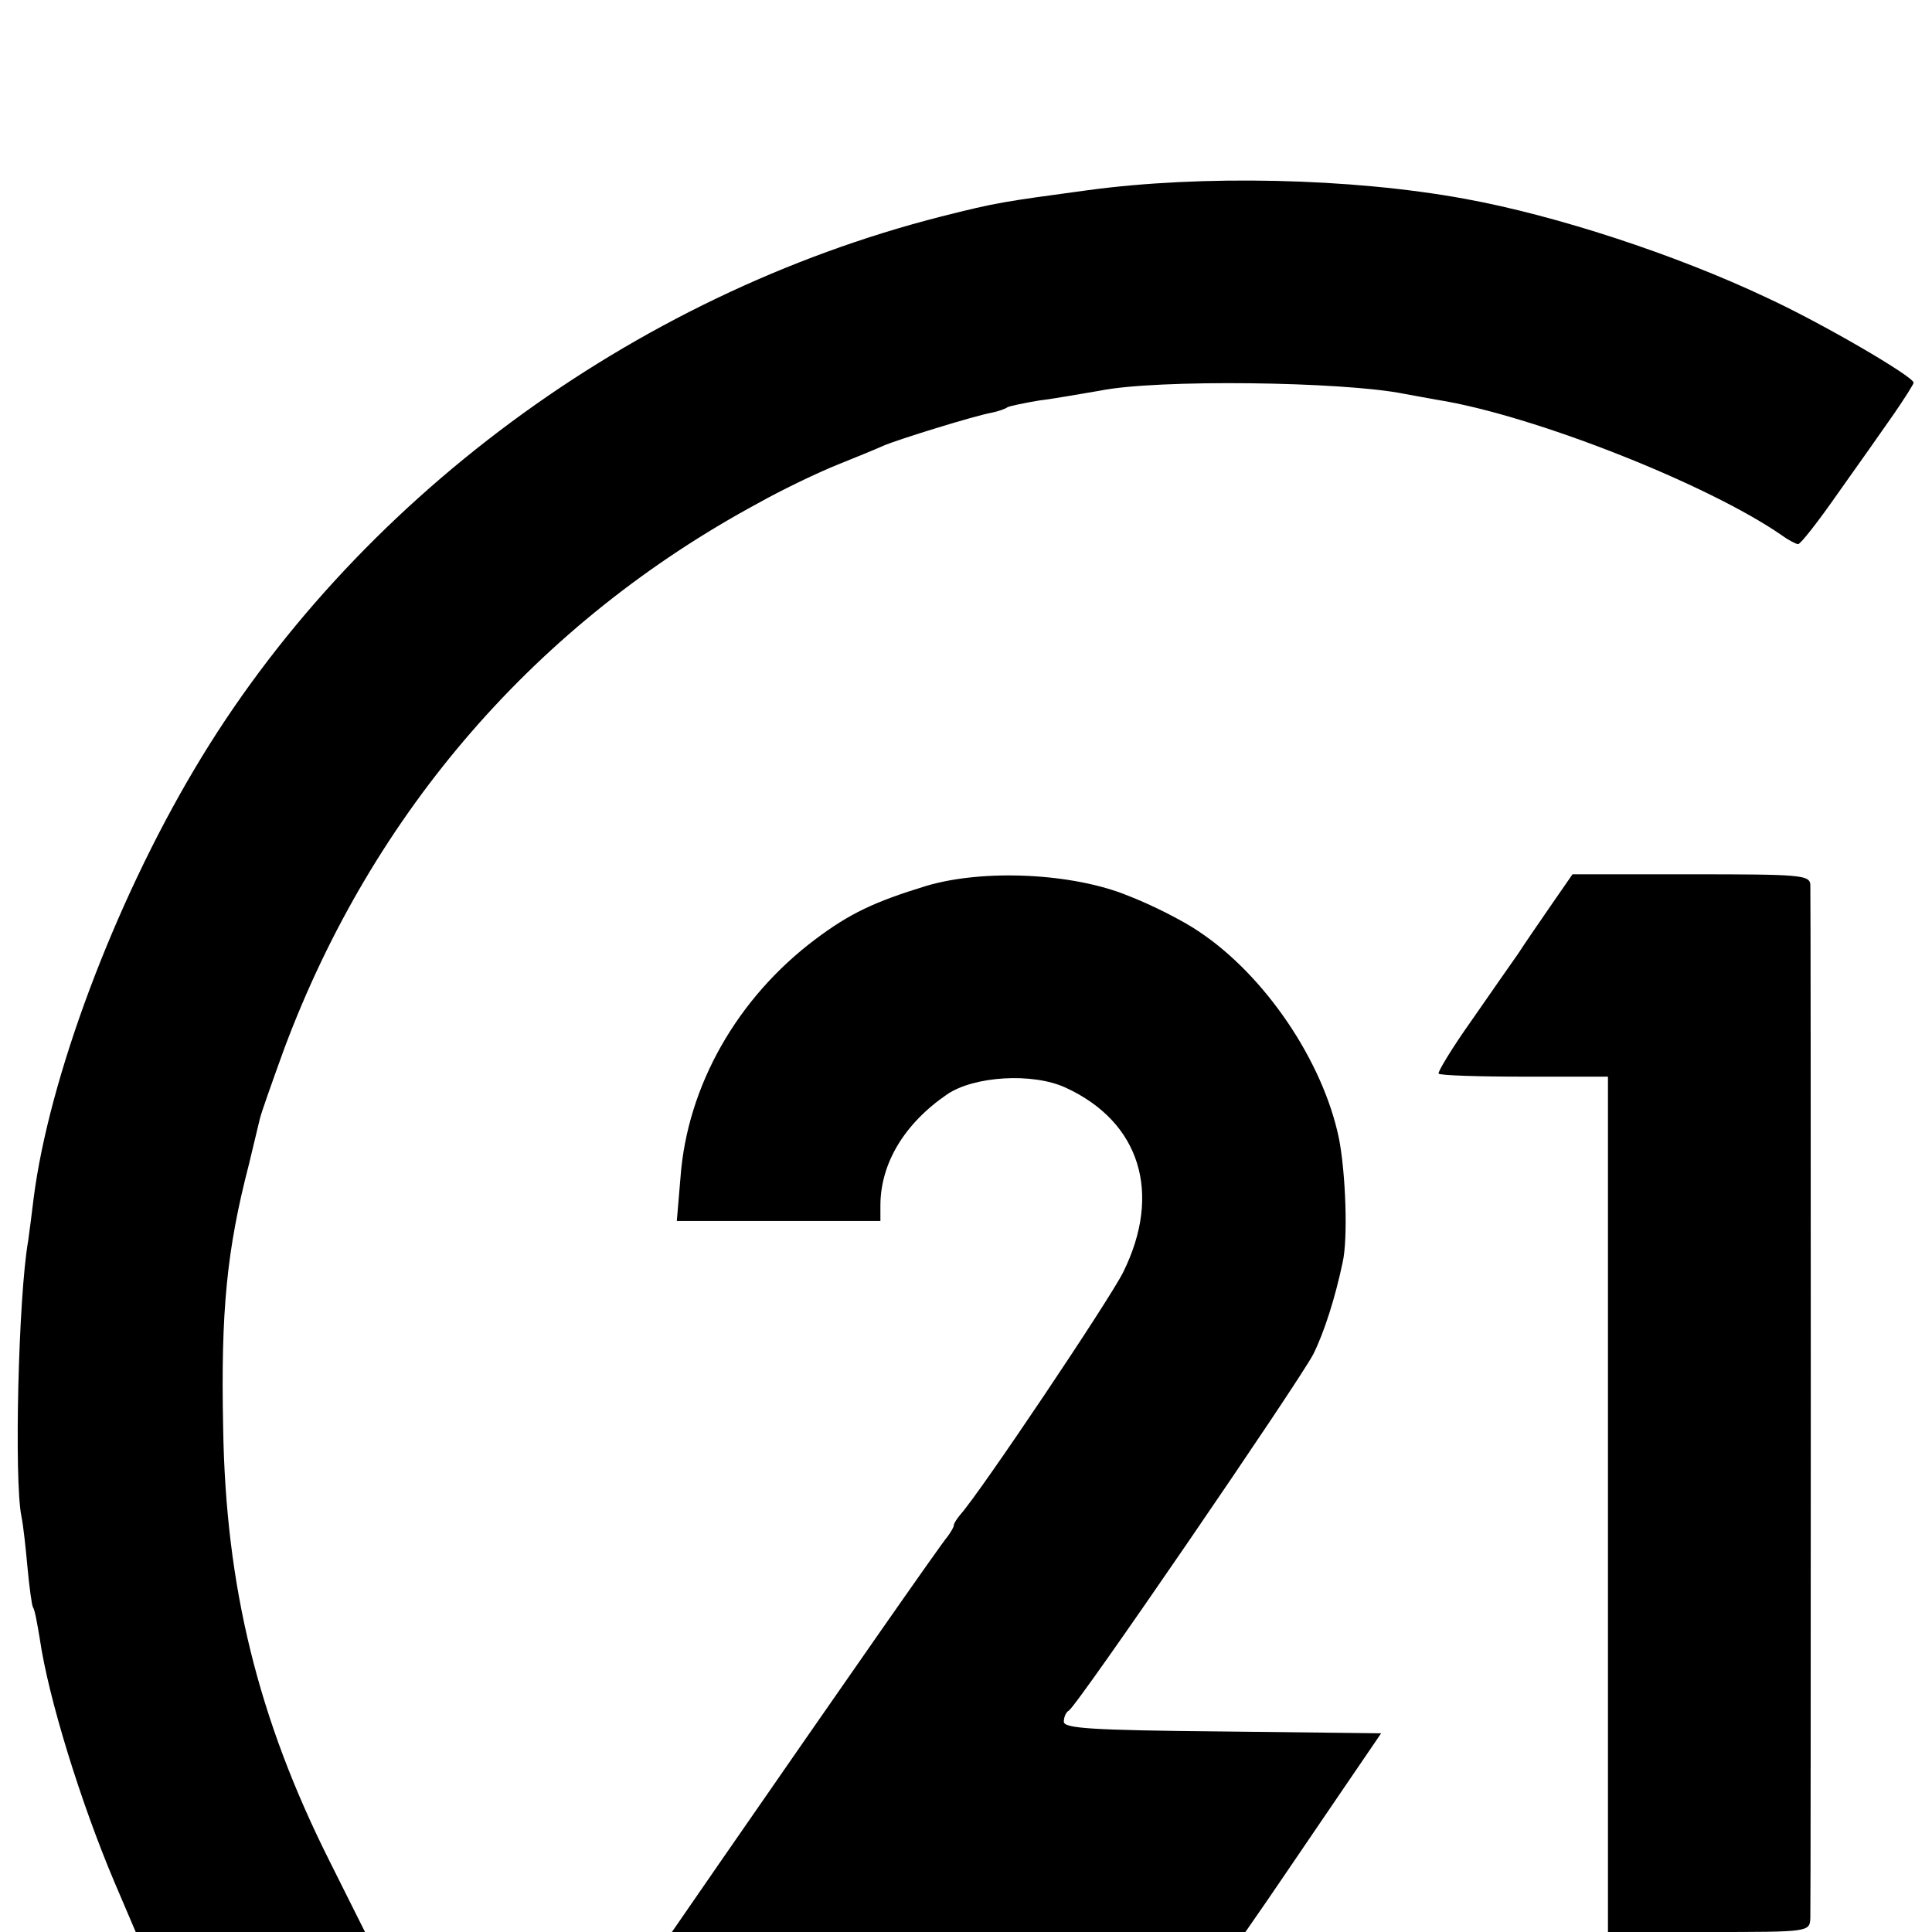
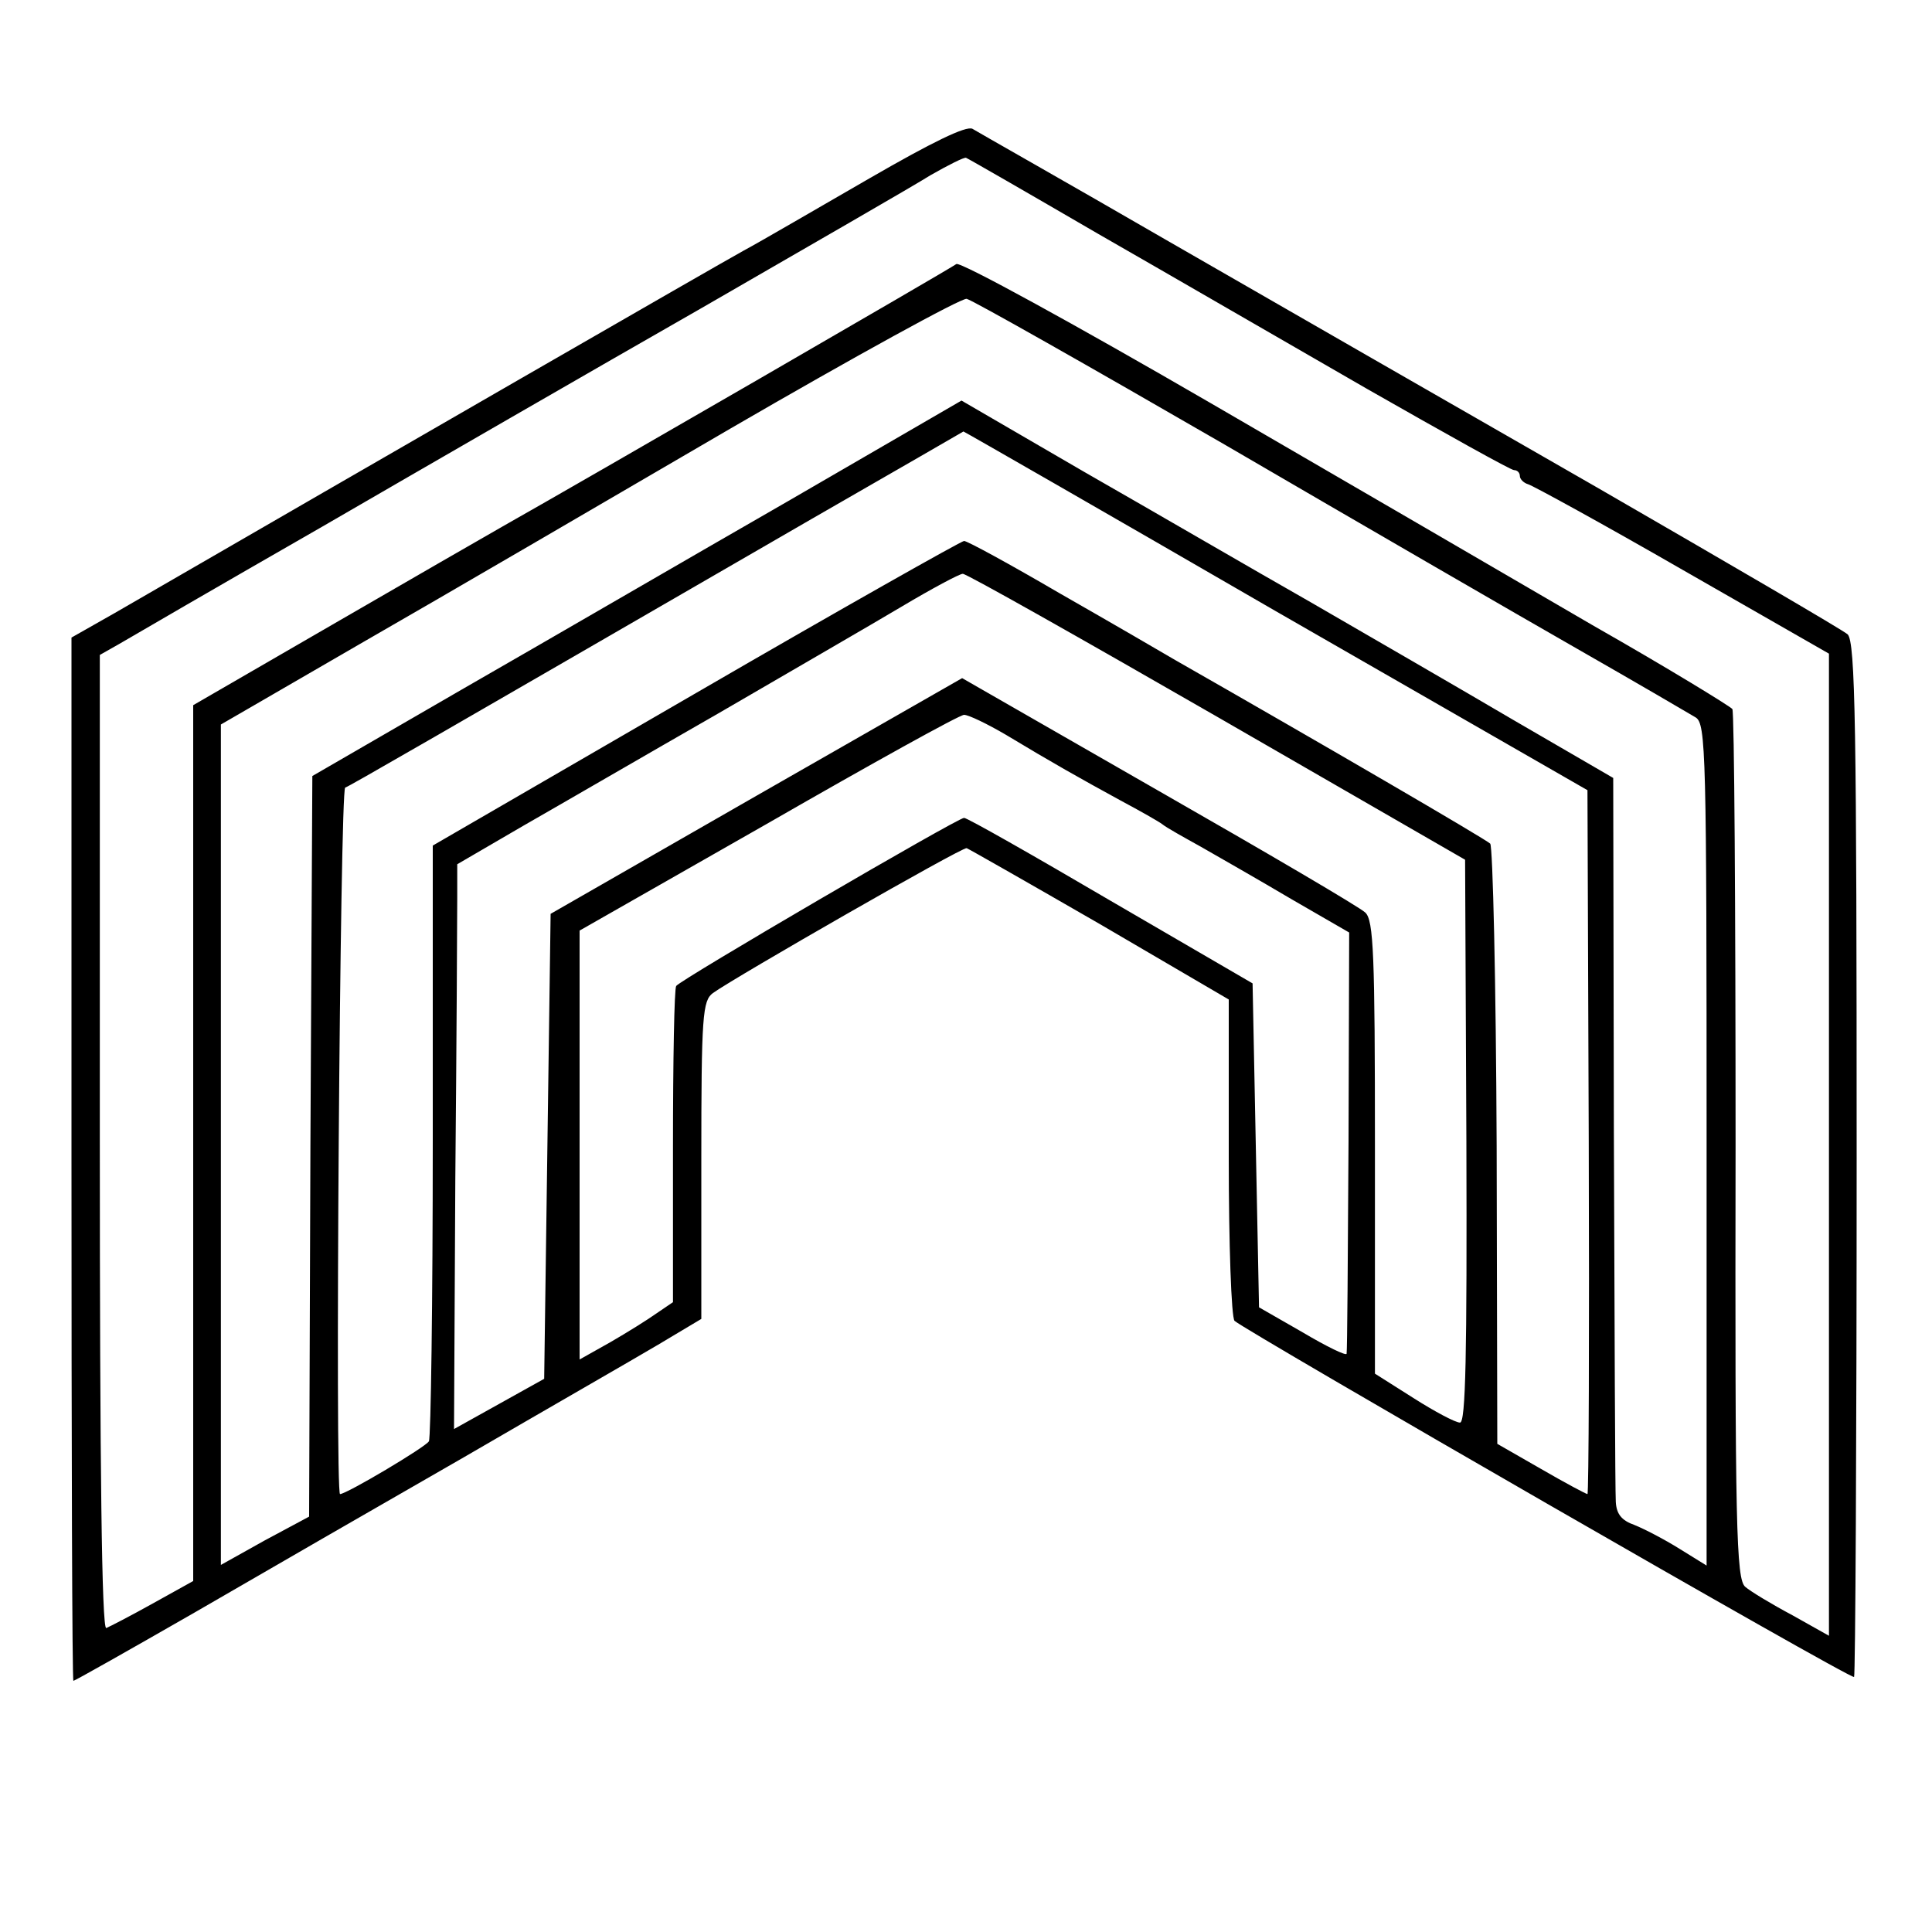
- <svg xmlns="http://www.w3.org/2000/svg" version="1.0" width="316pt" height="316pt" viewBox="0 0 316 316" preserveAspectRatio="xMidYMid meet">
-   <g transform="translate(0,316) scale(0.1,-0.1)" fill="#000000" stroke="none">
-     <path d="M1780 2849 c-140 -19 -149 -20 -240 -43 -507 -129 -963 -467 -1222 -904 -132 -222 -238 -506 -263 -702 -3 -25 -7 -56 -9 -70 -16 -91 -23 -391 -11 -450 3 -14 7 -51 10 -84 3 -32 7 -62 9 -65 3 -4 7 -27 11 -51 14 -97 67 -268 122 -398 l35 -82 188 0 187 0 -58 116 c-117 233 -170 449 -174 709 -4 191 6 291 42 430 8 33 16 67 18 75 2 9 20 60 40 115 145 388 414 697 775 892 41 23 100 51 130 63 30 12 64 26 75 31 23 10 149 49 177 54 10 2 22 6 26 9 4 2 28 7 52 11 25 3 69 11 99 16 93 19 397 15 497 -5 12 -2 37 -7 55 -10 157 -25 443 -138 564 -222 11 -8 23 -14 26 -14 4 0 33 37 65 83 32 45 73 103 91 129 18 26 33 50 33 52 0 10 -151 98 -240 139 -150 71 -346 135 -495 162 -186 34 -430 39 -615 14z" />
-     <path d="M1515 1711 c-85 -26 -125 -45 -181 -87 -128 -96 -210 -240 -221 -390 l-6 -71 167 0 166 0 0 25 c0 69 39 134 109 182 44 30 140 36 194 11 122 -56 158 -173 94 -302 -23 -46 -233 -359 -266 -396 -6 -7 -11 -15 -11 -18 0 -3 -5 -11 -10 -18 -10 -11 -175 -248 -373 -534 l-78 -113 469 0 469 0 36 52 c20 29 70 103 111 163 l75 110 -259 3 c-215 2 -260 5 -260 16 0 8 4 16 8 18 12 5 376 537 400 583 18 36 36 93 48 150 9 39 5 147 -6 203 -26 126 -121 267 -230 339 -25 17 -76 43 -115 58 -90 37 -236 44 -330 16z" />
-     <path d="M2536 1678 c-20 -29 -44 -64 -53 -78 -10 -14 -44 -63 -76 -109 -32 -45 -56 -85 -54 -87 2 -3 66 -5 141 -5 l136 0 0 -699 0 -700 165 0 c164 0 165 0 166 23 1 30 1 1667 0 1690 -1 16 -17 17 -195 17 l-194 0 -36 -52z" />
+ <svg xmlns="http://www.w3.org/2000/svg" version="1.0" width="300pt" height="300pt" viewBox="0 0 300 300" preserveAspectRatio="xMidYMid meet">
+   <g transform="translate(0,300) scale(0.1,-0.1)" fill="#000000" stroke="none">
+     <path d="M1350 2723 c-80 -46 -167 -97 -195 -112 -40 -22 -557 -320 -977 -563 l-67 -38 0 -810 c0 -446 1 -810 3 -810 2 0 87 48 188 106 100 58 289 167 418 241 129 75 265 153 302 175 l67 40 0 246 c0 226 2 248 18 260 35 25 387 227 394 225 3 -1 96 -54 207 -118 l200 -117 0 -245 c0 -135 4 -249 9 -254 16 -15 958 -558 962 -553 2 2 4 364 4 805 0 672 -2 802 -14 814 -8 7 -183 109 -389 228 -206 118 -505 290 -665 382 -159 92 -297 170 -305 175 -10 5 -63 -21 -160 -77z m355 -86 c110 -63 298 -172 418 -241 121 -69 223 -126 228 -126 5 0 9 -4 9 -9 0 -5 6 -11 13 -13 7 -2 115 -61 240 -133 l227 -130 0 -763 0 -762 -57 32 c-32 17 -65 37 -73 44 -14 12 -16 93 -15 685 0 369 -2 674 -5 678 -3 4 -99 63 -215 129 -115 67 -383 223 -595 346 -212 123 -389 220 -395 216 -9 -7 -585 -340 -702 -406 -28 -16 -148 -85 -267 -154 l-216 -125 0 -680 0 -680 -63 -35 c-34 -19 -67 -36 -72 -38 -7 -2 -10 251 -10 754 l0 757 30 17 c17 10 158 92 315 182 157 91 422 244 590 340 168 97 328 189 355 206 28 16 52 28 55 27 3 -1 95 -54 205 -118z m196 -327 c211 -123 458 -266 549 -318 91 -52 173 -100 183 -106 16 -10 17 -53 17 -664 l0 -653 -42 26 c-24 15 -55 31 -70 37 -20 7 -28 17 -29 36 -1 15 -2 274 -3 575 l-1 549 -155 90 c-85 50 -227 132 -315 183 -88 50 -246 142 -351 202 l-191 111 -269 -156 c-148 -85 -375 -217 -504 -291 l-235 -136 -3 -575 -2 -575 -69 -37 -68 -38 0 653 0 652 221 128 c122 70 379 220 571 332 193 112 357 202 366 201 9 -2 189 -104 400 -226z m80 -259 l484 -278 2 -547 c1 -300 0 -546 -2 -546 -2 0 -34 17 -72 39 l-68 39 -1 462 c-1 254 -6 466 -10 470 -7 7 -263 156 -489 285 -22 13 -103 60 -180 104 -77 45 -143 81 -148 81 -4 0 -192 -106 -416 -236 l-409 -237 0 -458 c0 -251 -3 -462 -6 -467 -5 -9 -128 -82 -138 -82 -8 0 0 1094 8 1097 8 3 124 70 724 417 129 74 236 136 236 136 1 0 219 -125 485 -279z m-91 -164 l385 -222 2 -438 c1 -330 -1 -437 -10 -436 -7 0 -39 17 -72 38 l-60 38 0 351 c0 299 -2 353 -15 365 -8 8 -153 93 -321 189 l-305 175 -320 -183 -319 -183 -5 -361 -5 -361 -70 -39 -70 -39 2 387 c2 213 3 410 3 439 l0 51 103 60 c56 32 192 111 302 174 110 64 238 138 285 166 47 28 90 51 95 51 6 0 183 -100 395 -222z m-328 -28 c73 -44 114 -67 178 -102 30 -16 60 -33 65 -37 6 -5 33 -20 60 -35 28 -16 91 -52 140 -81 l90 -52 -1 -324 c-1 -178 -2 -326 -3 -330 0 -4 -31 11 -68 33 l-68 39 -5 251 -5 252 -220 128 c-121 71 -223 129 -228 129 -10 0 -440 -251 -447 -261 -3 -4 -5 -116 -5 -249 l0 -242 -25 -17 c-14 -10 -46 -30 -72 -45 l-48 -27 0 333 0 333 293 167 c160 92 297 168 304 168 7 0 36 -14 65 -31z" />
  </g>
</svg>
